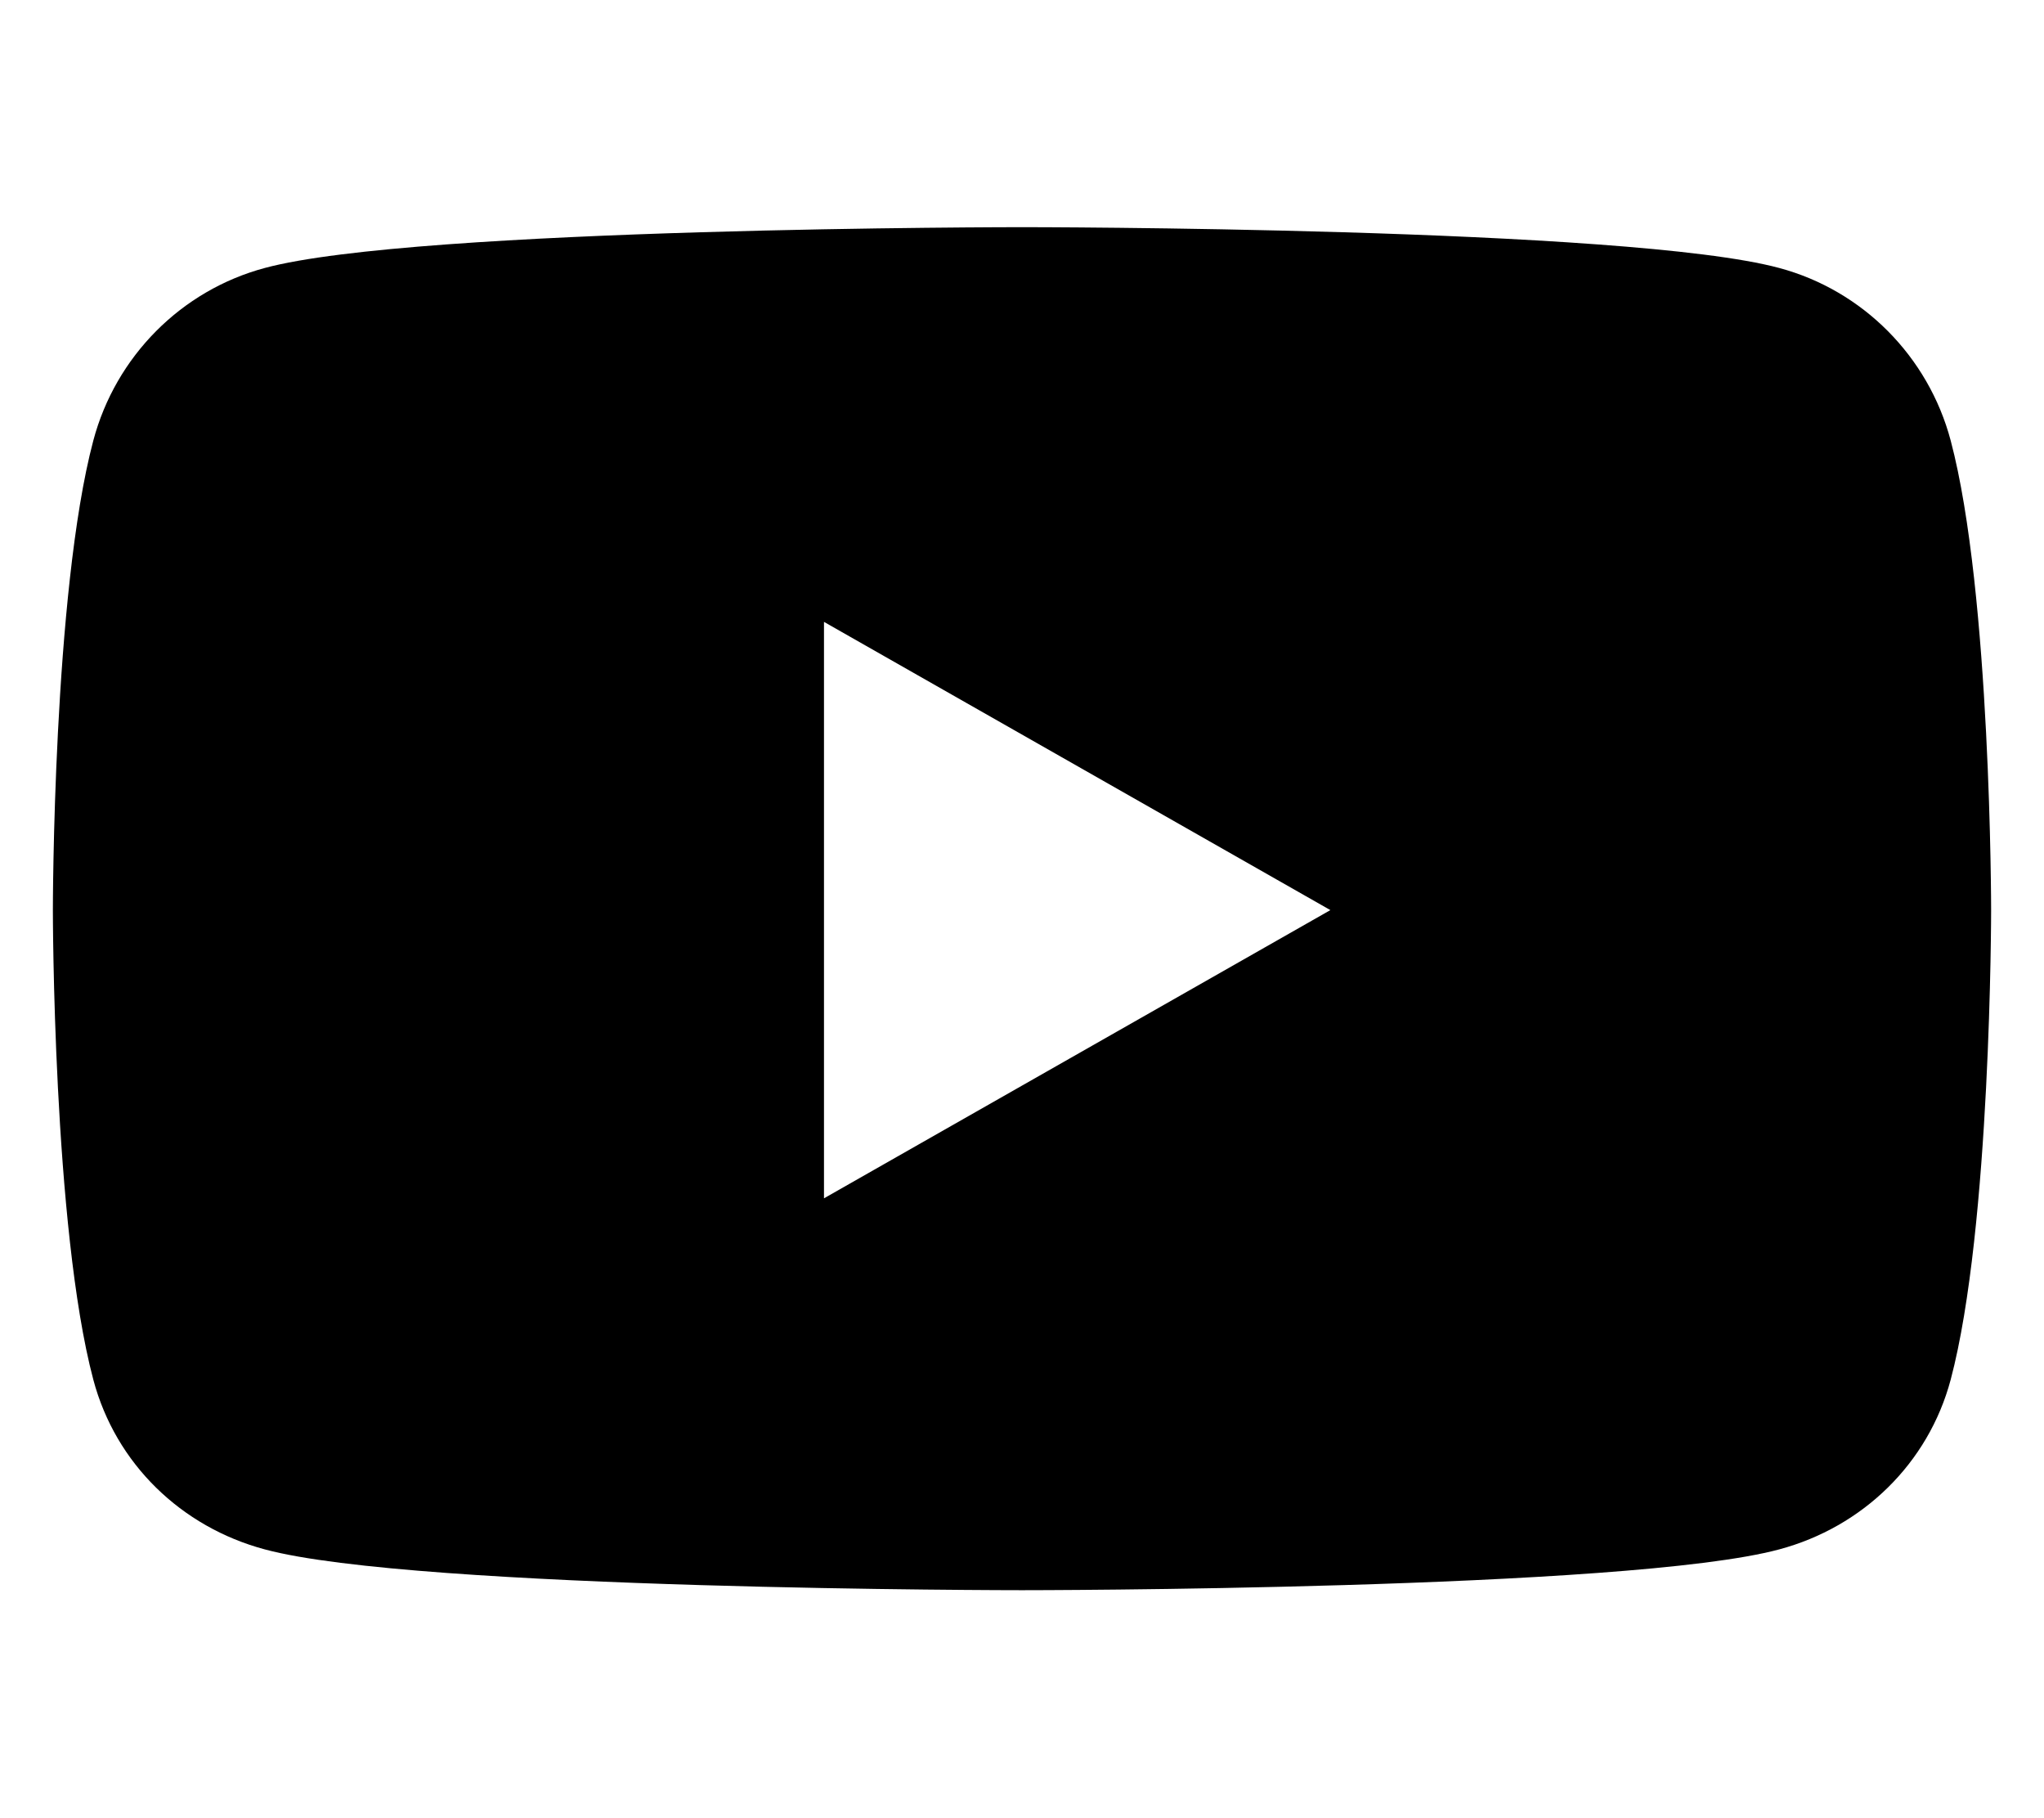
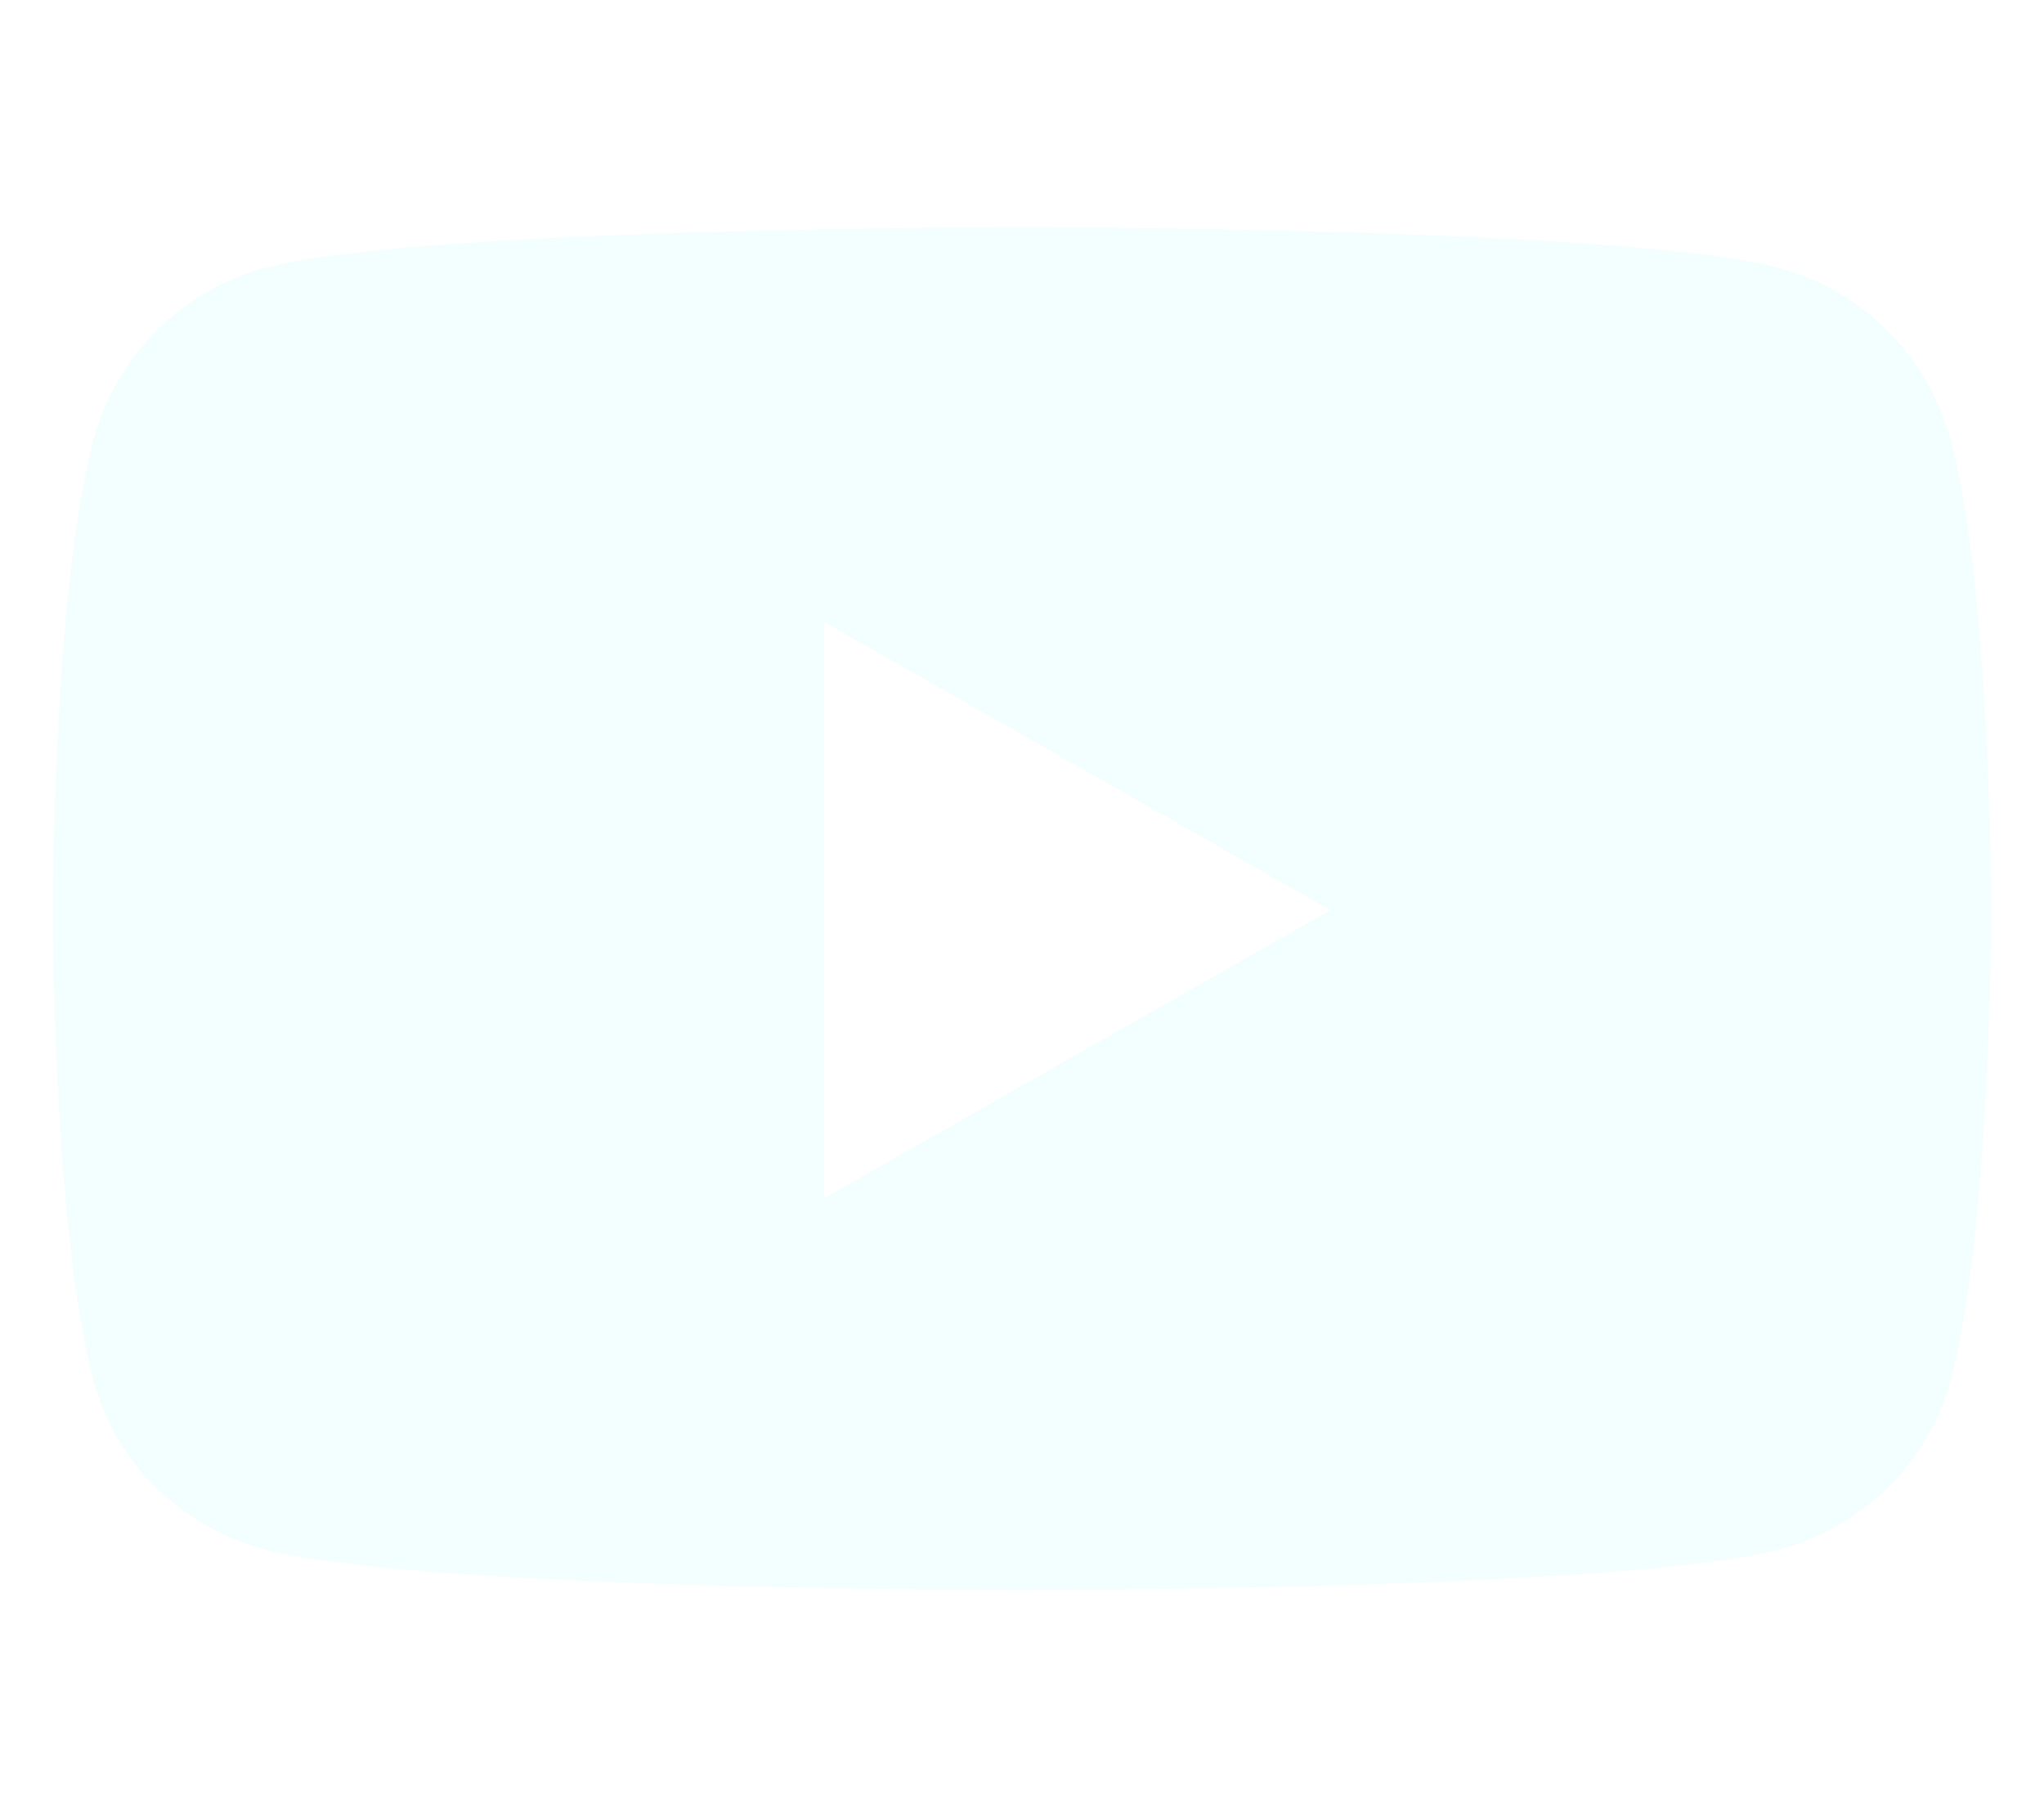
<svg xmlns="http://www.w3.org/2000/svg" viewBox="0 0 576 512">
-   <path d="M549.7 124.1c-6.3-23.7-24.8-42.3-48.3-48.6C458.8 64 288 64 288 64S117.2 64 74.6 75.5c-23.5 6.3-42 24.9-48.3 48.6-11.4 42.9-11.4 132.3-11.4 132.3s0 89.4 11.4 132.3c6.3 23.7 24.8 41.5 48.3 47.8C117.2 448 288 448 288 448s170.8 0 213.4-11.5c23.5-6.3 42-24.2 48.3-47.8 11.4-42.9 11.4-132.3 11.4-132.3s0-89.4-11.4-132.3zm-317.5 213.5V175.2l142.7 81.2-142.7 81.2z" />
+   <path d="M549.7 124.1c-6.3-23.7-24.8-42.3-48.3-48.6C458.8 64 288 64 288 64S117.2 64 74.6 75.5c-23.5 6.3-42 24.9-48.3 48.6-11.4 42.9-11.4 132.3-11.4 132.3s0 89.4 11.4 132.3c6.3 23.7 24.8 41.5 48.3 47.8C117.2 448 288 448 288 448s170.8 0 213.4-11.5c23.5-6.3 42-24.2 48.3-47.8 11.4-42.9 11.4-132.3 11.4-132.3s0-89.4-11.4-132.3zm-317.5 213.5V175.2l142.7 81.2-142.7 81.2z" fill="#F2FFFE" />
</svg>
